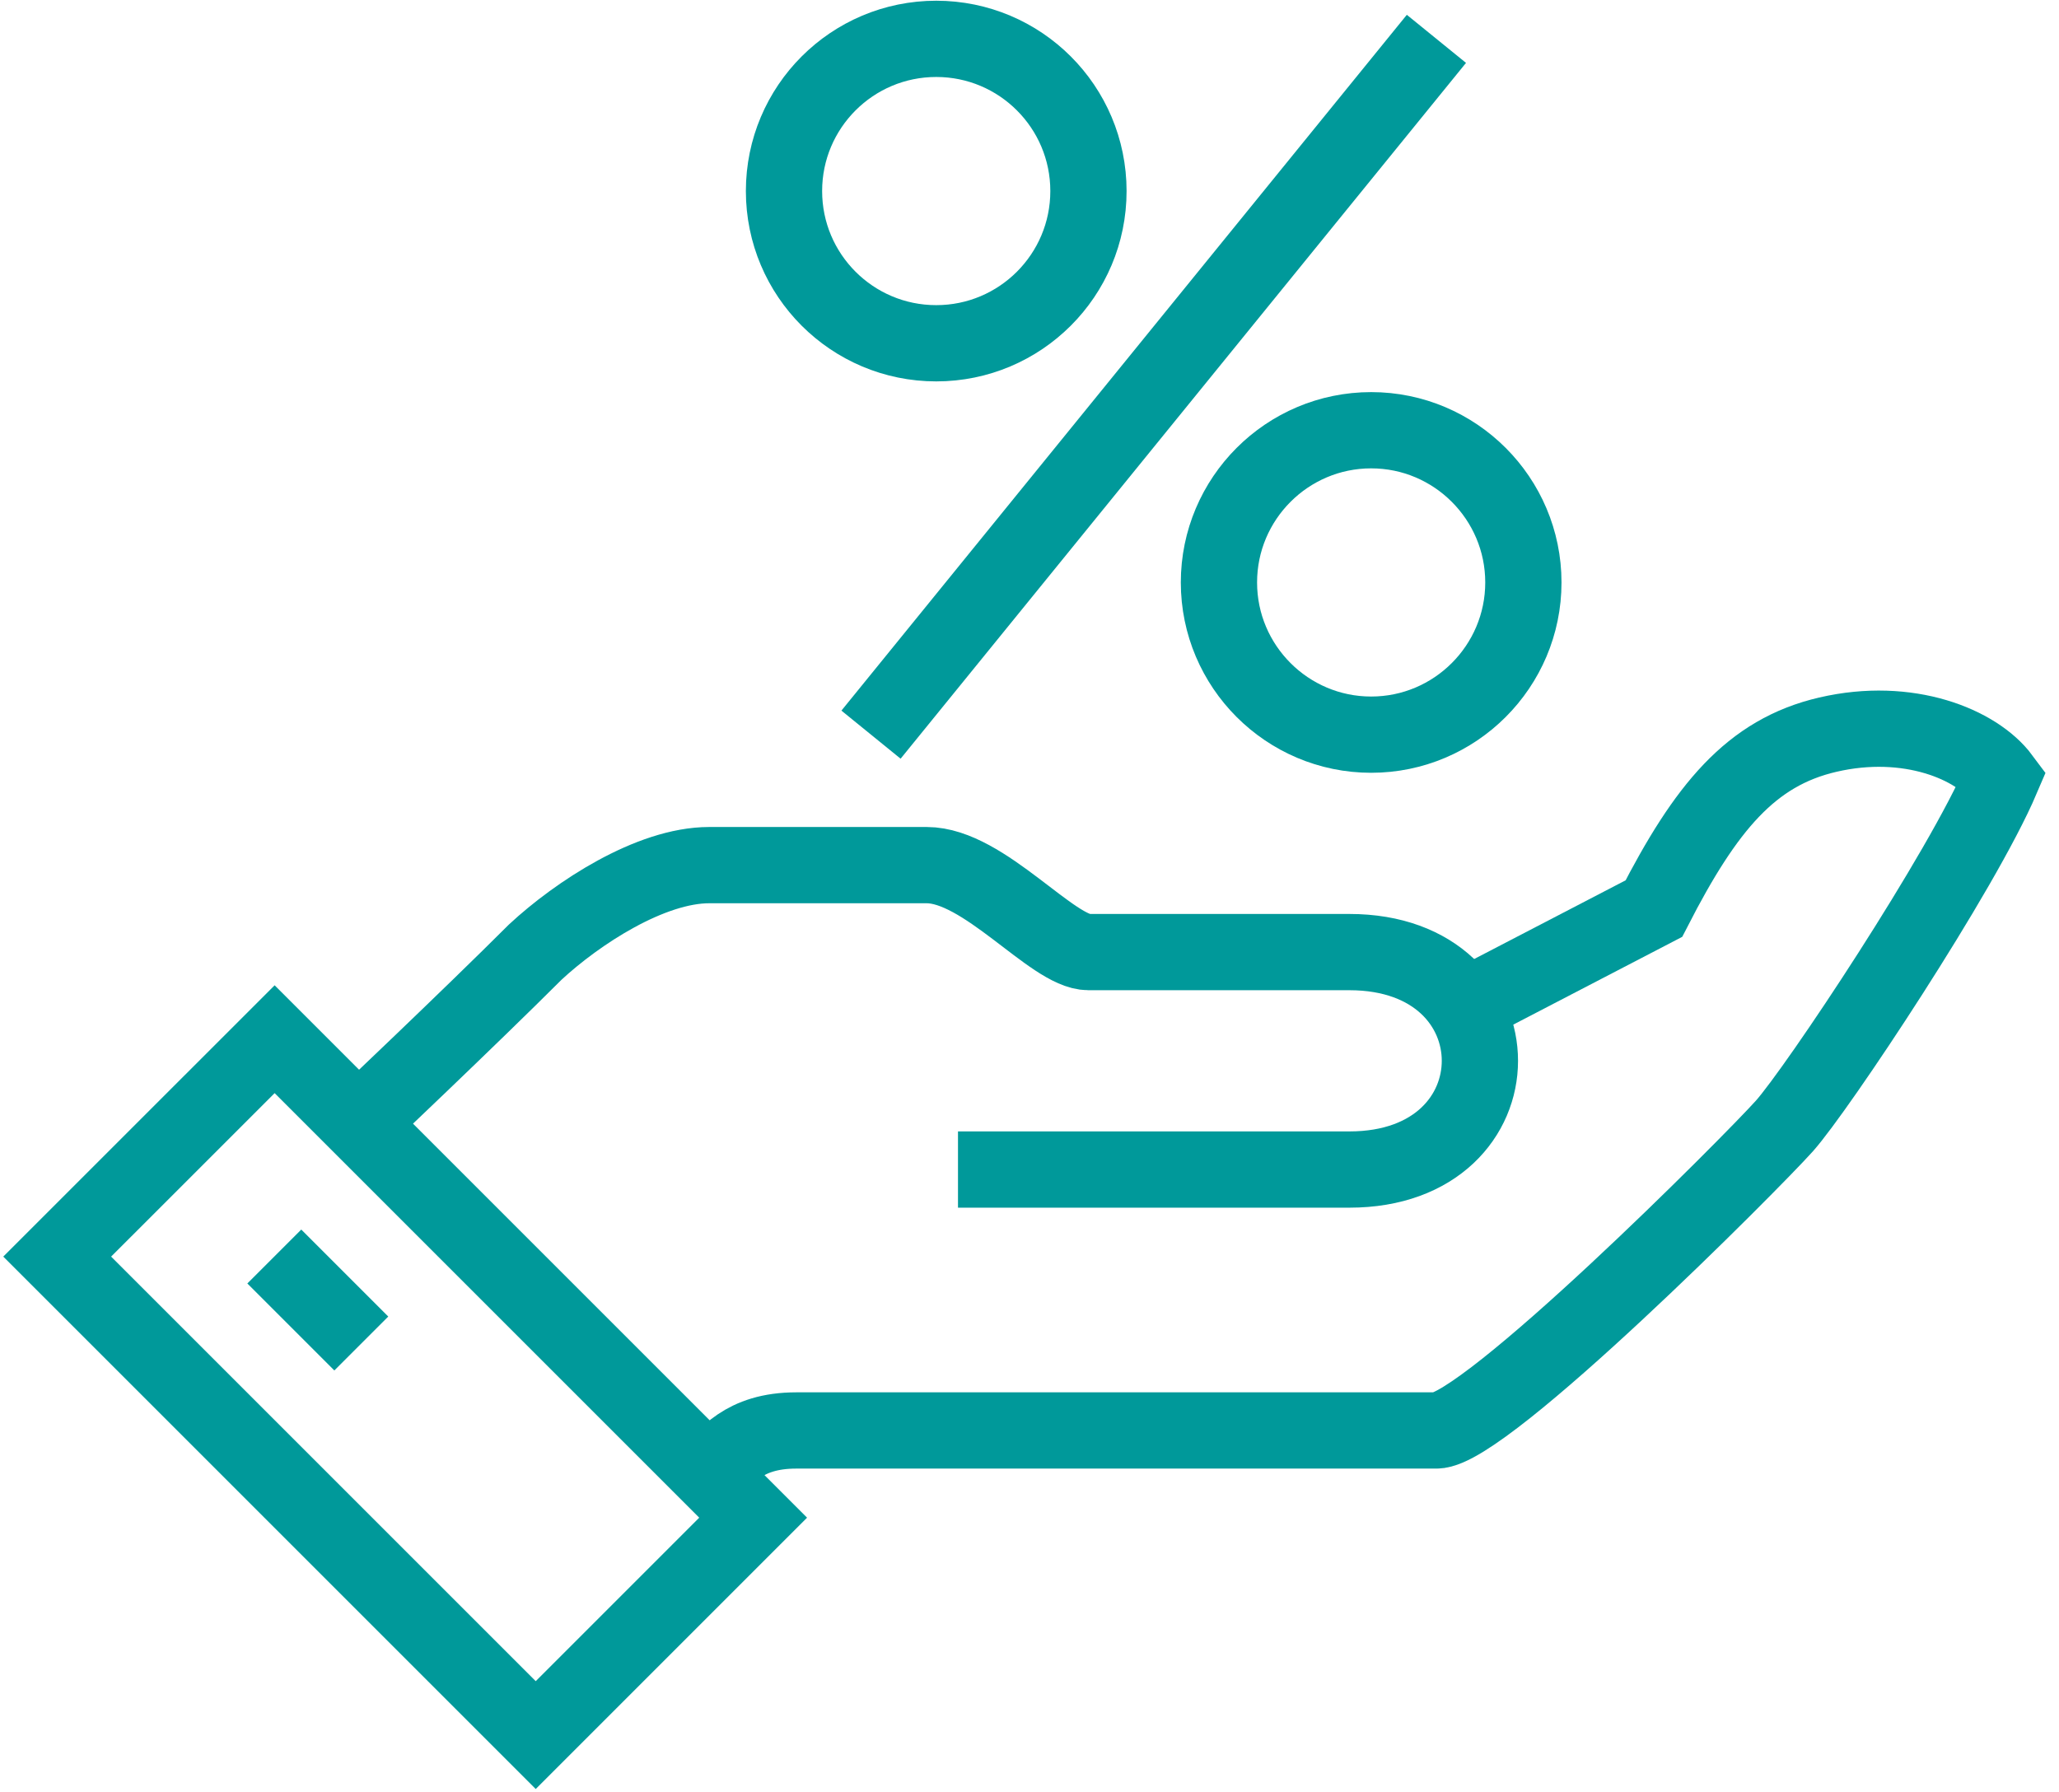
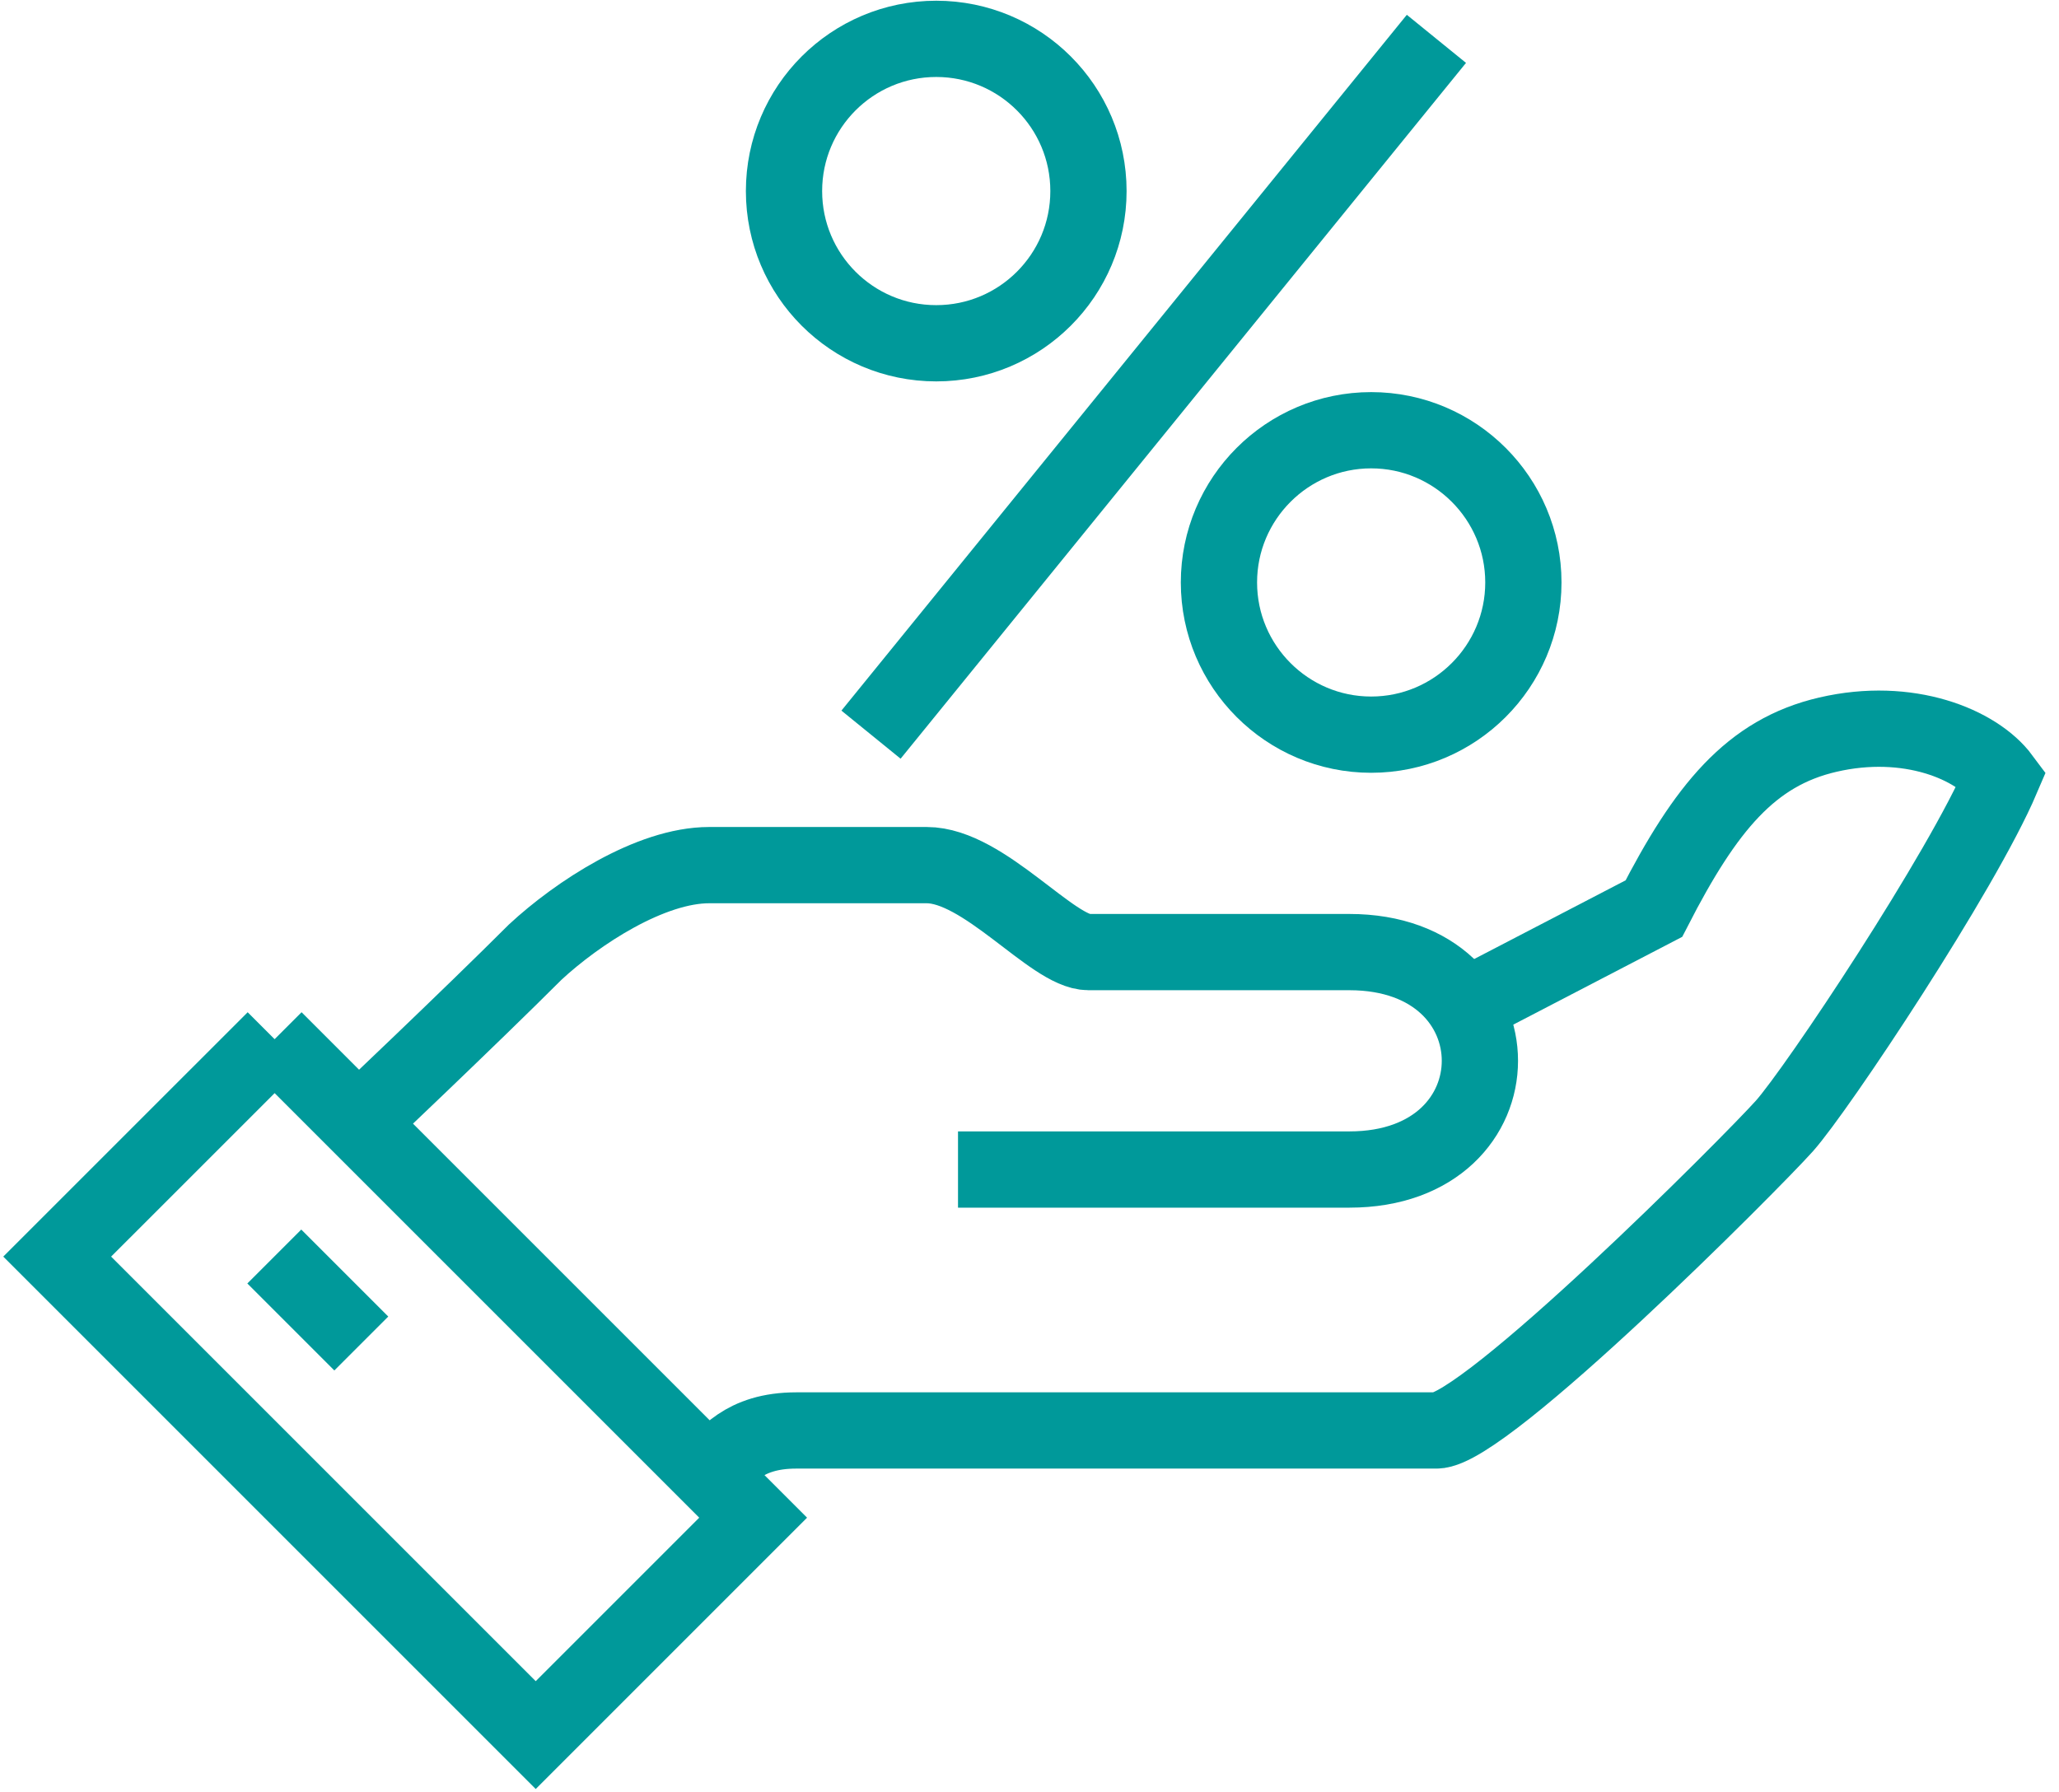
- <svg xmlns="http://www.w3.org/2000/svg" width="108" height="94" viewBox="0 0 108 94" fill="none">
-   <g id="Group">
-     <path id="Vector" d="M37.201 77.319C38.068 76.452 38.98 75.038 41.764 75.038H75.344C77.876 75.038 91.814 61.054 93.594 59.069C95.305 57.153 102.901 45.747 105 40.819C103.677 39.04 100.095 37.557 95.875 38.538C91.837 39.473 89.465 42.37 86.75 47.663L76.302 53.092" stroke="#00999A" stroke-width="4" stroke-miterlimit="10" />
-     <path id="Vector_2" d="M50.249 61.351H70.781C79.906 61.351 79.906 49.944 70.781 49.944H57.093C55.2 49.944 51.618 45.382 48.607 45.382H37.201C34.121 45.382 30.288 47.891 28.076 49.944C24.654 53.366 18.631 59.069 18.631 59.069" stroke="#00999A" stroke-width="4" stroke-miterlimit="10" />
-     <path id="Vector_3" d="M14.405 54.514L3 65.918L28.1 91.018L39.504 79.613L14.405 54.514Z" stroke="#00999A" stroke-width="4" stroke-miterlimit="10" />
-     <path id="Vector_4" d="M14.388 65.913L18.951 70.476" stroke="#00999A" stroke-width="4" stroke-miterlimit="10" />
-     <path id="Vector_5" d="M49.108 18.007C53.517 18.007 57.092 14.432 57.092 10.022C57.092 5.613 53.517 2.038 49.108 2.038C44.698 2.038 41.123 5.613 41.123 10.022C41.123 14.432 44.698 18.007 49.108 18.007Z" stroke="#00999A" stroke-width="4" stroke-miterlimit="10" />
-     <path id="Vector_6" d="M71.921 38.538C67.518 38.538 63.937 34.956 63.937 30.554C63.937 26.151 67.518 22.569 71.921 22.569C76.324 22.569 79.905 26.151 79.905 30.554C79.905 34.956 76.324 38.538 71.921 38.538Z" stroke="#00999A" stroke-width="4" stroke-miterlimit="10" />
-     <path id="Vector_7" d="M45.687 38.538L75.344 2.038" stroke="#00999A" stroke-width="4" stroke-miterlimit="10" />
+ <svg xmlns="http://www.w3.org/2000/svg" width="108" height="94" fill="none">
+   <g stroke="#00999A" stroke-width="4" stroke-miterlimit="10">
+     <path d="M37.201 77.319c.867-.867 1.78-2.281 4.563-2.281h33.58c2.532 0 16.47-13.984 18.25-15.969 1.71-1.916 9.307-13.322 11.406-18.25-1.323-1.78-4.905-3.262-9.125-2.281-4.038.935-6.41 3.832-9.125 9.125l-10.448 5.43" />
+     <path d="M50.25 61.35h20.53c9.126 0 9.126-11.406 0-11.406H57.094c-1.893 0-5.475-4.562-8.486-4.562H37.2c-3.08 0-6.913 2.51-9.125 4.562-3.422 3.422-9.445 9.125-9.445 9.125" />
+     <path d="M14.405 54.514L3 65.918l25.1 25.1 11.404-11.405-25.1-25.1zm-.017 11.399l4.563 4.563m30.157-52.469a7.984 7.984 0 100-15.969 7.984 7.984 0 000 15.969zM71.92 38.538c-4.402 0-7.983-3.581-7.983-7.984 0-4.403 3.581-7.985 7.984-7.985 4.403 0 7.984 3.582 7.984 7.985 0 4.402-3.581 7.984-7.984 7.984zm-26.233 0l29.657-36.5" />
  </g>
</svg>
